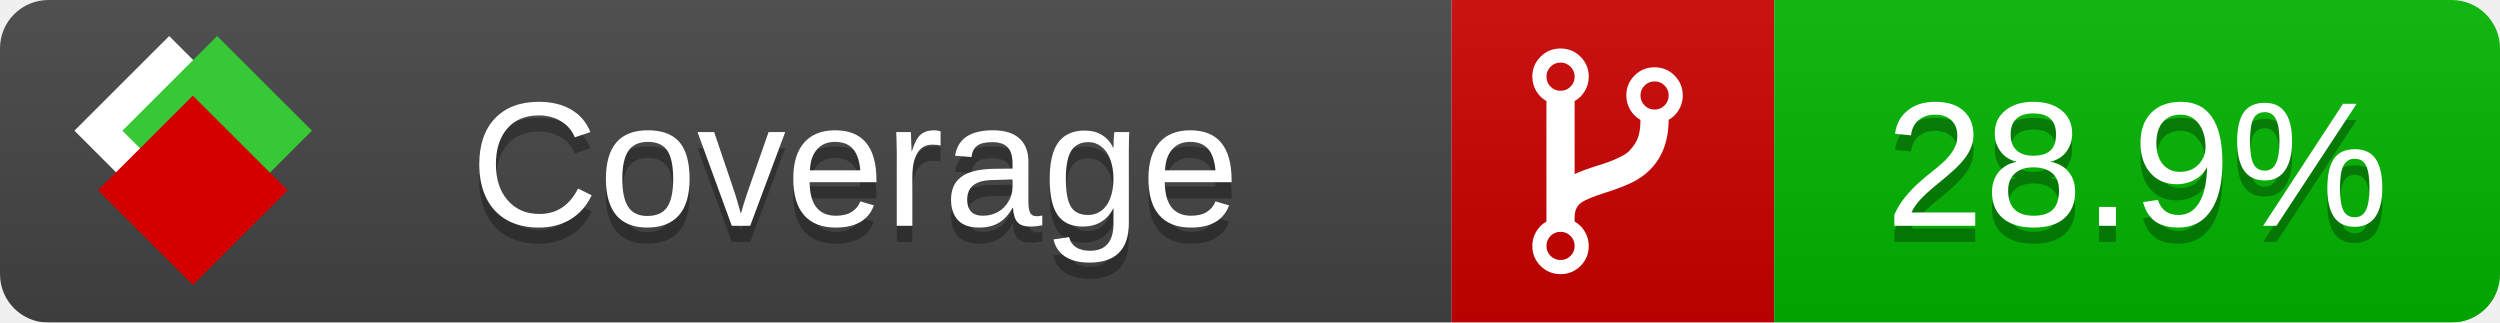
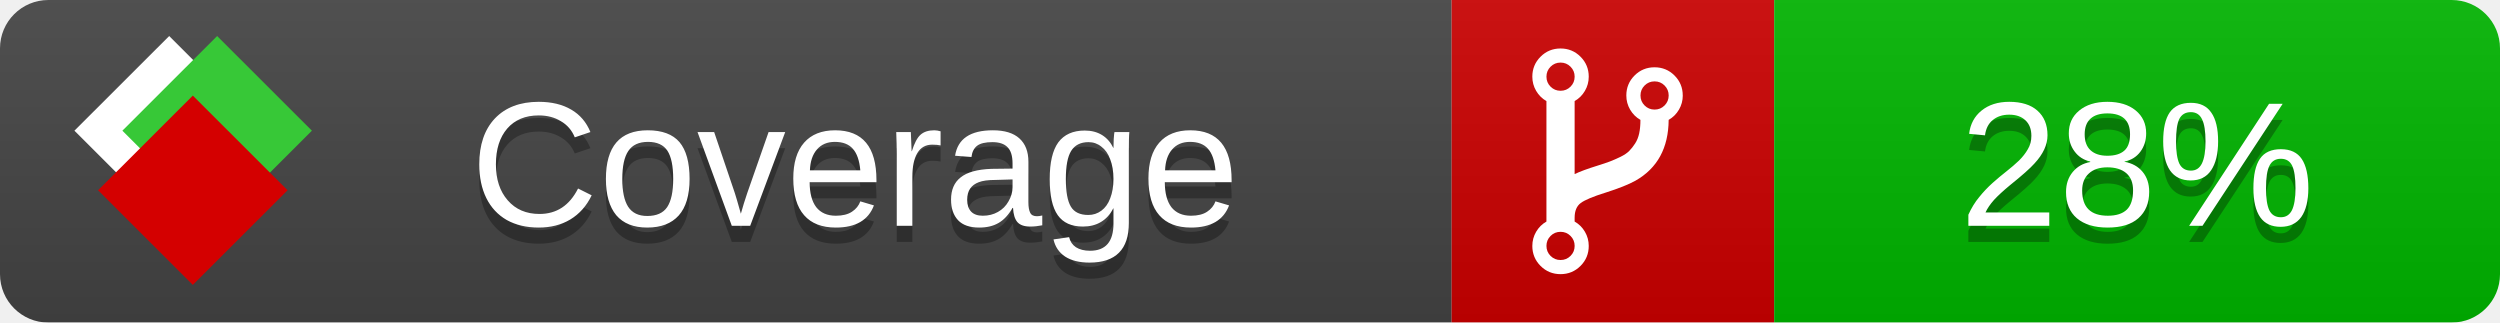
<svg xmlns="http://www.w3.org/2000/svg" xmlns:xlink="http://www.w3.org/1999/xlink" width="155" height="20">
  <style type="text/css">
          
            @keyframes fade1 {
                0% { visibility: visible; opacity: 1; }
               23% { visibility: visible; opacity: 1; }
               25% { visibility: hidden; opacity: 0; }
               48% { visibility: hidden; opacity: 0; }
               50% { visibility: hidden; opacity: 0; }
               73% { visibility: hidden; opacity: 0; }
               75% { visibility: hidden; opacity: 0; }
               98% { visibility: hidden; opacity: 0; }
              100% { visibility: visible; opacity: 1; }
            }
            @keyframes fade2 {
                0% { visibility: hidden; opacity: 0; }
               23% { visibility: hidden; opacity: 0; }
               25% { visibility: visible; opacity: 1; }
               48% { visibility: visible; opacity: 1; }
               50% { visibility: hidden; opacity: 0; }
               73% { visibility: hidden; opacity: 0; }
               75% { visibility: hidden; opacity: 0; }
               98% { visibility: hidden; opacity: 0; }
              100% { visibility: hidden; opacity: 0; }
            }
            @keyframes fade3 {
                0% { visibility: hidden; opacity: 0; }
               23% { visibility: hidden; opacity: 0; }
               25% { visibility: hidden; opacity: 0; }
               48% { visibility: hidden; opacity: 0; }
               50% { visibility: visible; opacity: 1; }
               73% { visibility: visible; opacity: 1; }
               75% { visibility: hidden; opacity: 0; }
               98% { visibility: hidden; opacity: 0; }
              100% { visibility: hidden; opacity: 0; }
            }
            @keyframes fade4 {
                0% { visibility: hidden; opacity: 0; }
               23% { visibility: hidden; opacity: 0; }
               25% { visibility: hidden; opacity: 0; }
               48% { visibility: hidden; opacity: 0; }
               50% { visibility: hidden; opacity: 0; }
               73% { visibility: hidden; opacity: 0; }
               75% { visibility: visible; opacity: 1; }
               98% { visibility: visible; opacity: 1; }
              100% { visibility: hidden; opacity: 0; }
            }
            .linecoverage {
                animation-duration: 15s;
                animation-name: fade1;
                animation-iteration-count: infinite;
            }
            .branchcoverage {
                animation-duration: 15s;
                animation-name: fade2;
                animation-iteration-count: infinite;
            }
            .methodcoverage {
                animation-duration: 15s;
                animation-name: fade3;
                animation-iteration-count: infinite;
            }
            .fullmethodcoverage {
                animation-duration: 15s;
                animation-name: fade4;
                animation-iteration-count: infinite;
            }
          
    </style>
  <defs>
    <linearGradient id="gradient" x2="0" y2="100%">
      <stop offset="0" stop-color="#bbb" stop-opacity=".1" />
      <stop offset="1" stop-opacity=".1" />
    </linearGradient>
    <linearGradient id="c">
      <stop offset="0" stop-color="#d40000" />
      <stop offset="1" stop-color="#ff2a2a" />
    </linearGradient>
    <linearGradient id="a">
      <stop offset="0" stop-color="#e0e0de" />
      <stop offset="1" stop-color="#fff" />
    </linearGradient>
    <linearGradient id="b">
      <stop offset="0" stop-color="#37c837" />
      <stop offset="1" stop-color="#217821" />
    </linearGradient>
    <linearGradient xlink:href="#a" id="e" x1="106.44" x2="69.96" y1="-11.96" y2="-46.84" gradientTransform="matrix(-.8426 -.00045 -.00045 -.8426 -94.27 -75.82)" gradientUnits="userSpaceOnUse" />
    <linearGradient xlink:href="#b" id="f" x1="56.19" x2="77.97" y1="-23.45" y2="10.62" gradientTransform="matrix(.8426 .00045 .00045 .8426 94.27 75.82)" gradientUnits="userSpaceOnUse" />
    <linearGradient xlink:href="#c" id="g" x1="79.98" x2="132.9" y1="10.79" y2="10.79" gradientTransform="matrix(.8426 .00045 .00045 .8426 94.27 75.82)" gradientUnits="userSpaceOnUse" />
    <mask id="mask">
      <rect width="155" height="20" rx="3" fill="#fff" />
    </mask>
    <g id="icon" transform="matrix(.04486 0 0 .04481 -.48 -.63)">
      <rect width="52.92" height="52.92" x="-109.72" y="-27.13" fill="url(#e)" transform="rotate(-135)" />
      <rect width="52.92" height="52.92" x="70.19" y="-39.18" fill="url(#f)" transform="rotate(45)" />
      <rect width="52.92" height="52.92" x="80.05" y="-15.74" fill="url(#g)" transform="rotate(45)" />
    </g>
  </defs>
  <g mask="url(#mask)">
    <rect x="0" y="0" width="90" height="20" fill="#444" />
    <rect x="90" y="0" width="20" height="20" fill="#c00" />
    <rect x="110" y="0" width="45" height="20" fill="#00B600" />
    <rect x="0" y="0" width="155" height="20" fill="url(#gradient)" />
  </g>
  <g>
    <path class="" fill="#fff" d="m 97.628,15.247 q 0,-0.364 -0.255,-0.619 -0.255,-0.255 -0.619,-0.255 -0.364,0 -0.619,0.255 -0.255,0.255 -0.255,0.619 0,0.364 0.255,0.619 0.255,0.255 0.619,0.255 0.364,0 0.619,-0.255 0.255,-0.255 0.255,-0.619 z m 0,-10.493 q 0,-0.364 -0.255,-0.619 -0.255,-0.255 -0.619,-0.255 -0.364,0 -0.619,0.255 -0.255,0.255 -0.255,0.619 0,0.364 0.255,0.619 0.255,0.255 0.619,0.255 0.364,0 0.619,-0.255 0.255,-0.255 0.255,-0.619 z m 5.83,1.166 q 0,-0.364 -0.255,-0.619 -0.255,-0.255 -0.619,-0.255 -0.364,0 -0.619,0.255 -0.255,0.255 -0.255,0.619 0,0.364 0.255,0.619 0.255,0.255 0.619,0.255 0.364,0 0.619,-0.255 0.255,-0.255 0.255,-0.619 z m 0.874,0 q 0,0.474 -0.237,0.879 -0.237,0.405 -0.638,0.633 -0.018,2.614 -2.059,3.771 -0.619,0.346 -1.849,0.738 -1.166,0.364 -1.544,0.647 -0.378,0.282 -0.378,0.911 l 0,0.237 q 0.401,0.228 0.638,0.633 0.237,0.405 0.237,0.879 0,0.729 -0.51,1.239 -0.51,0.51 -1.239,0.51 -0.729,0 -1.239,-0.51 -0.51,-0.51 -0.51,-1.239 0,-0.474 0.237,-0.879 0.237,-0.405 0.638,-0.633 l 0,-7.469 q -0.401,-0.228 -0.638,-0.633 -0.237,-0.405 -0.237,-0.879 0,-0.729 0.51,-1.239 0.51,-0.51 1.239,-0.51 0.729,0 1.239,0.51 0.51,0.51 0.51,1.239 0,0.474 -0.237,0.879 -0.237,0.405 -0.638,0.633 l 0,4.527 q 0.492,-0.237 1.403,-0.519 0.501,-0.155 0.797,-0.269 0.296,-0.114 0.642,-0.282 0.346,-0.169 0.537,-0.36 0.191,-0.191 0.369,-0.465 0.178,-0.273 0.255,-0.633 0.077,-0.36 0.077,-0.833 -0.401,-0.228 -0.638,-0.633 -0.237,-0.405 -0.237,-0.879 0,-0.729 0.51,-1.239 0.51,-0.51 1.239,-0.51 0.729,0 1.239,0.51 0.51,0.51 0.51,1.239 z" />
  </g>
  <g fill="#fff" text-anchor="middle" font-family="Verdana,Arial,Geneva,sans-serif" font-size="11">
    <a xlink:href="https://github.com/danielpalme/ReportGenerator" target="_top">
      <use xlink:href="#icon" transform="translate(3,1) scale(3.5)" />
    </a>
    <text x="53" y="15" fill="#010101" fill-opacity=".3">Coverage</text>
    <text x="53" y="14" fill="#fff">Coverage</text>
-     <text class="" x="132.5" y="15" fill="#010101" fill-opacity=".3">28.9%</text>
-     <text class="" x="132.5" y="14">28.9%</text>
+     <text class="" x="132.5" y="15" fill="#010101" fill-opacity=".3">28%</text>
+     <text class="" x="132.5" y="14">28%</text>
  </g>
  <g>
    <rect class="" x="90" y="0" width="65" height="20" fill-opacity="0" />
  </g>
</svg>
